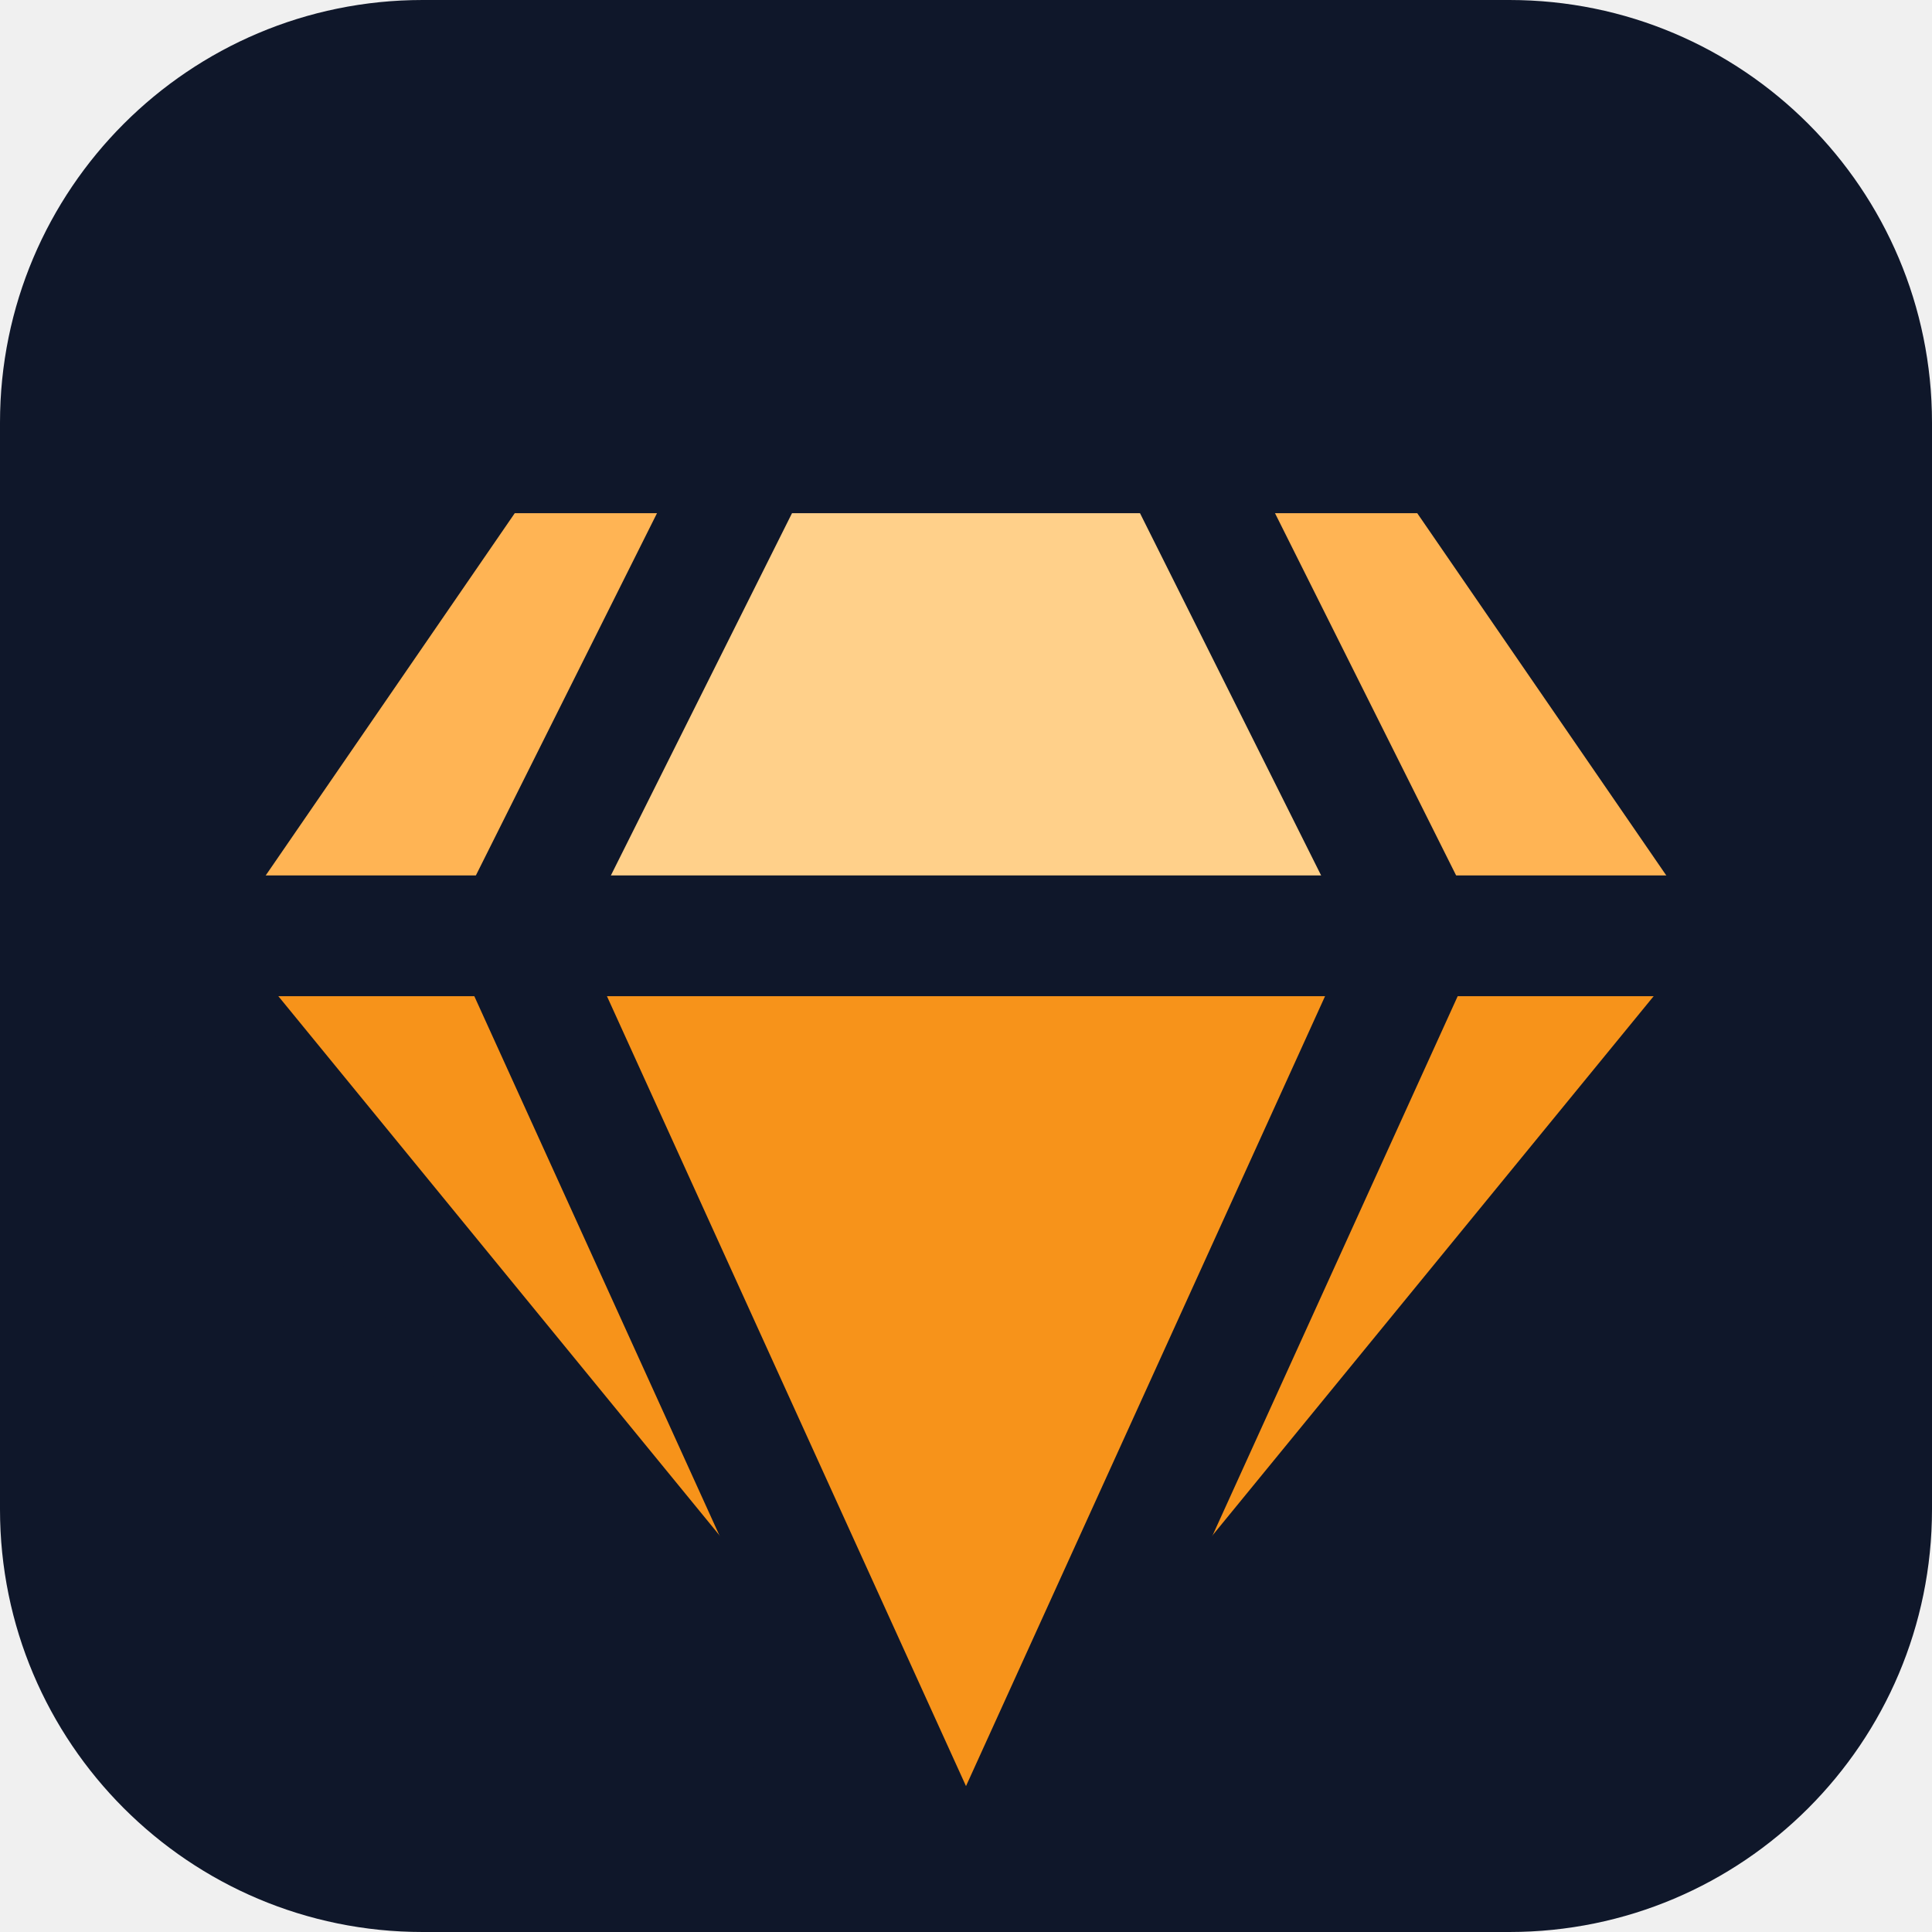
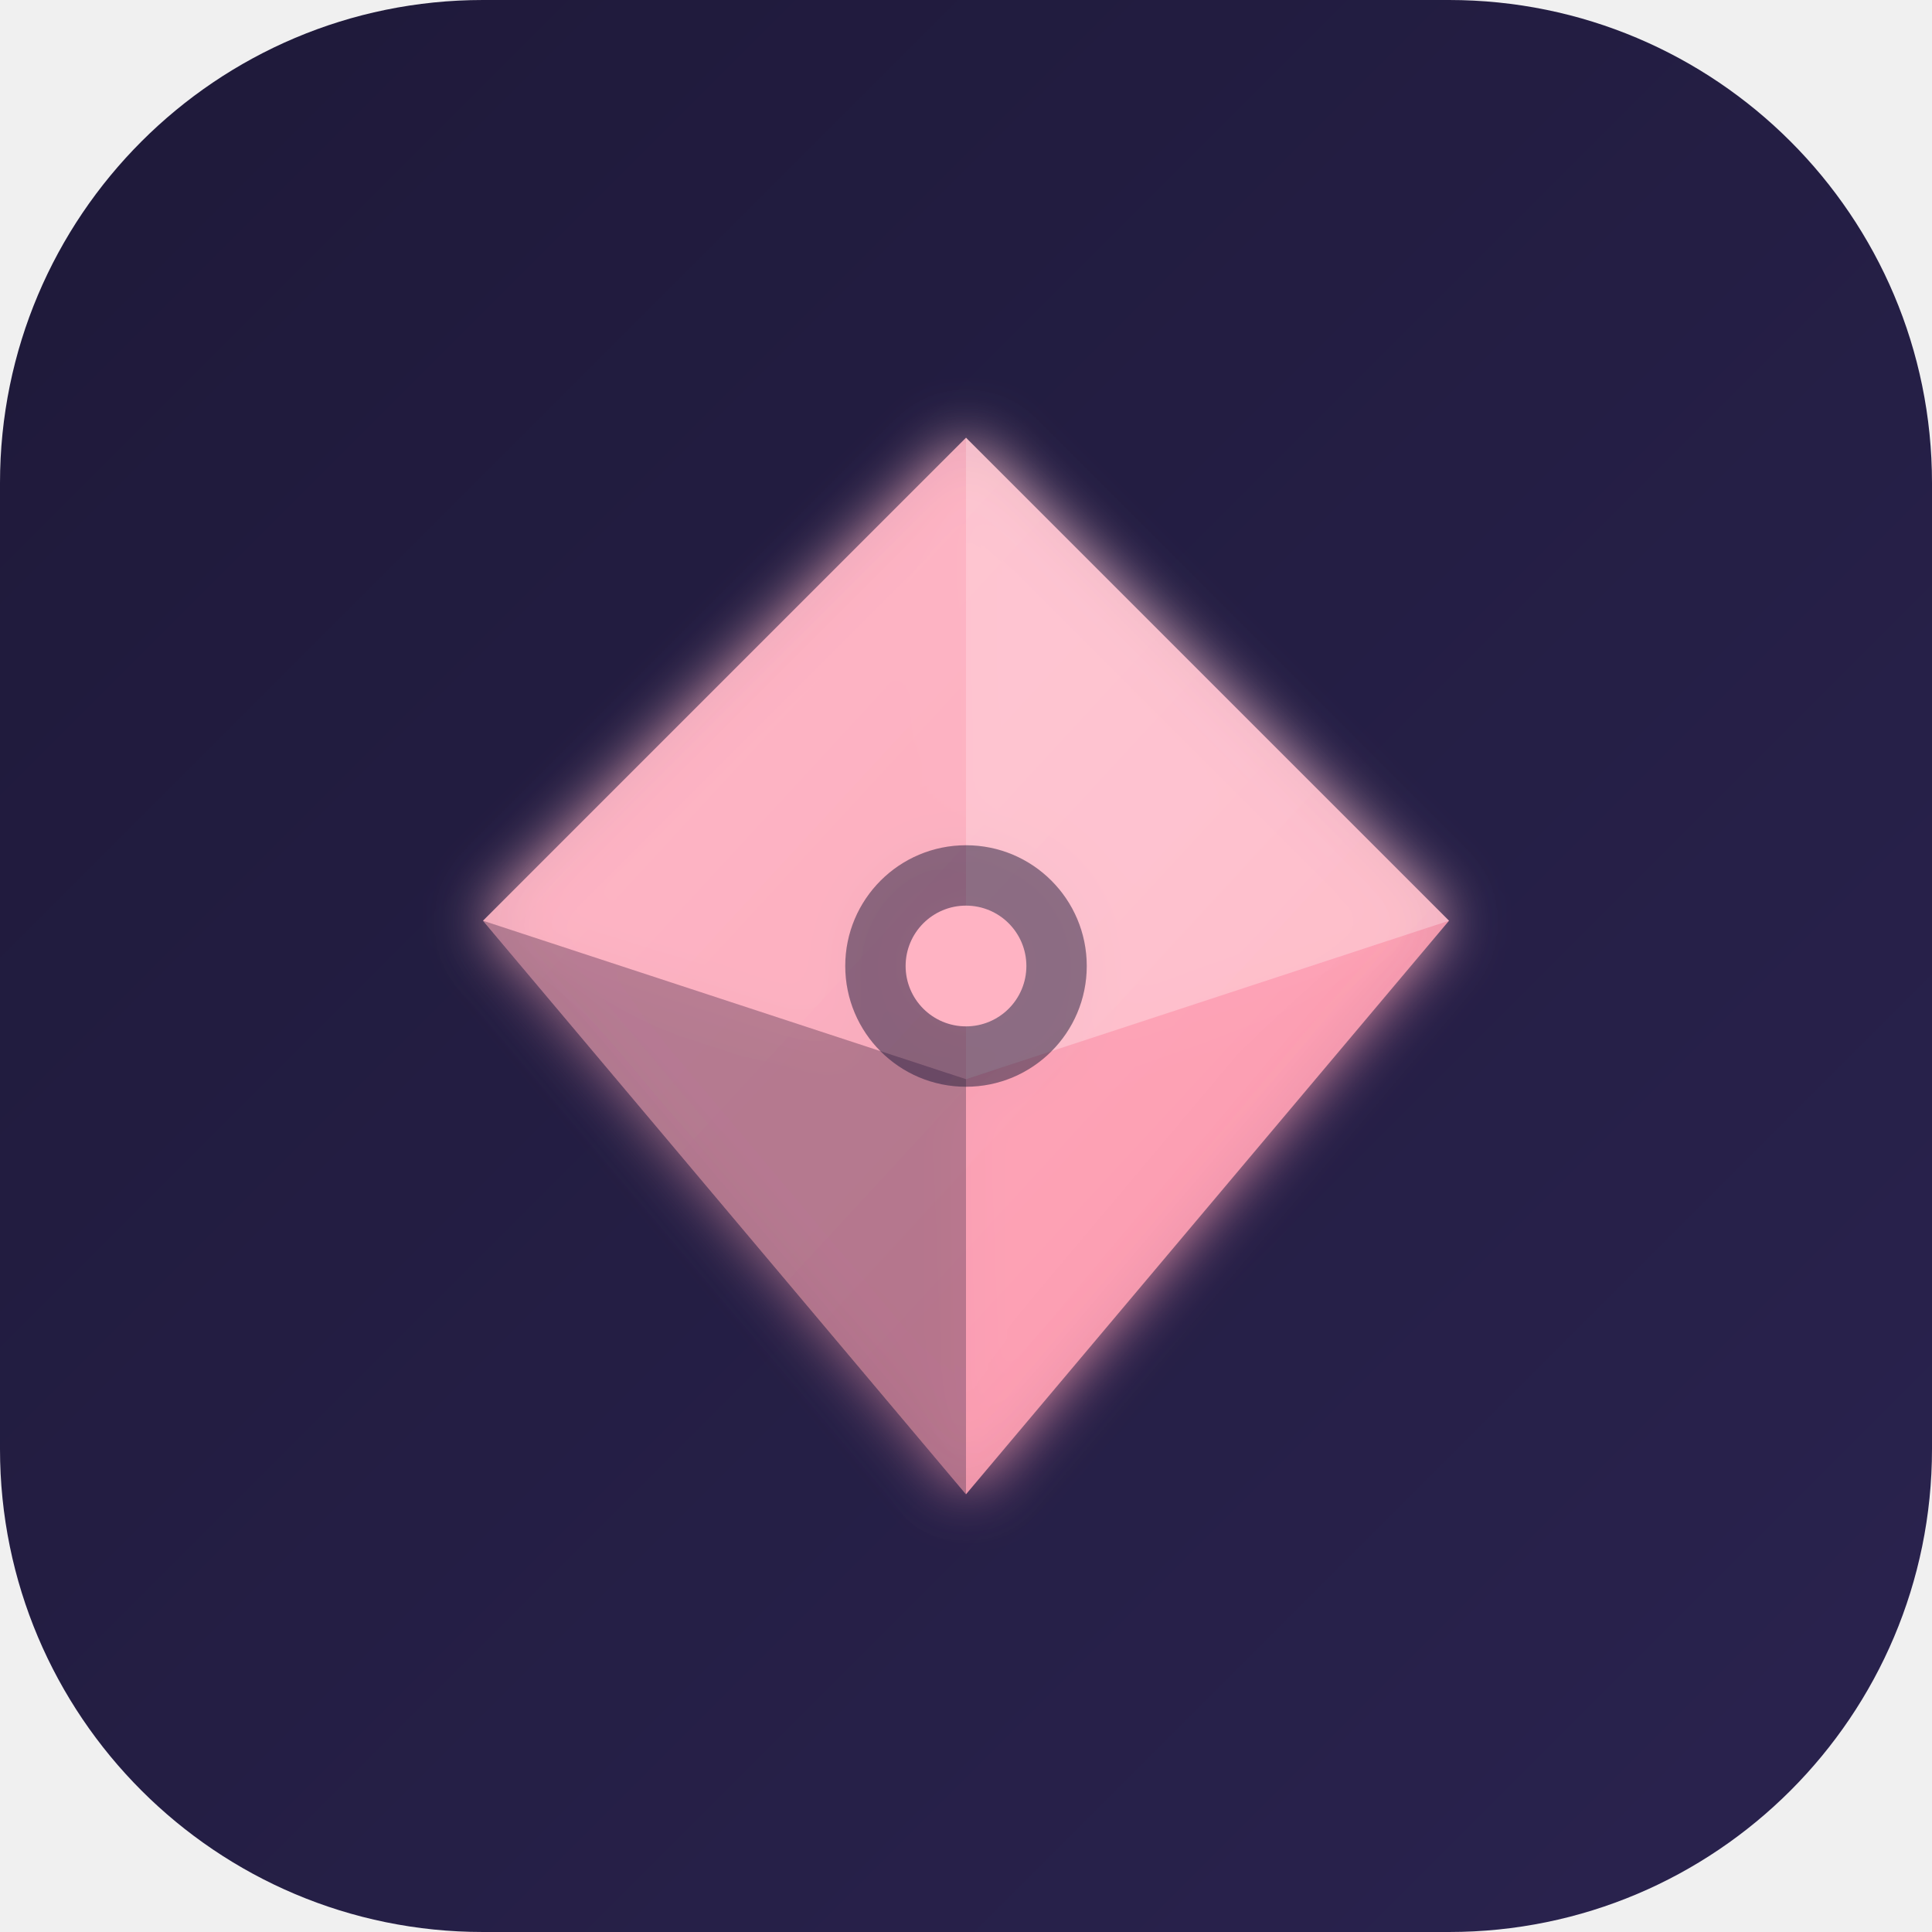
- <svg xmlns="http://www.w3.org/2000/svg" viewBox="0 0 64 64">
-   <rect width="64" height="64" rx="14" fill="#0F172A" />
-   <path d="M16 15h32l11 16-27 33L5 31z" fill="#F7931A" />
-   <path d="M16 15h32l11 16H5z" fill="#FFB454" />
-   <path d="M25 15 17 31l15 33 15-33-8-16z" fill="#FFD08A" />
-   <path d="M17 31h30L32 64z" fill="#F7931A" />
-   <path d="M5 31h59" stroke="#0F172A" stroke-width="4" stroke-linecap="round" />
-   <path d="M25 15 17 31l15 33 15-33-8-16" fill="none" stroke="#0F172A" stroke-width="4" stroke-linejoin="round" />
-   <path d="M16 15h32l11 16-27 33L5 31z" fill="none" stroke="#0F172A" stroke-width="4" stroke-linejoin="round" />
+ <svg xmlns="http://www.w3.org/2000/svg" viewBox="0 0 512 512" fill="none">
+   <defs>
+     <linearGradient id="bg-grad" x1="0%" y1="0%" x2="100%" y2="100%">
+       <stop offset="0%" stop-color="#1e1939" />
+       <stop offset="100%" stop-color="#2a234f" />
+     </linearGradient>
+     <linearGradient id="gem-grad" x1="0%" y1="0%" x2="100%" y2="100%">
+       <stop offset="0%" stop-color="#ffb3c3" />
+       <stop offset="100%" stop-color="#ff99ae" />
+     </linearGradient>
+     <filter id="glow" x="-20%" y="-20%" width="140%" height="140%">
+       <feGaussianBlur stdDeviation="8" result="blur" />
+       <feComposite in="SourceGraphic" in2="blur" operator="over" />
+     </filter>
+   </defs>
+   <rect width="512" height="512" rx="128" fill="url(#bg-grad)" />
+   <g transform="translate(128, 116)" filter="url(#glow)">
+     <path d="M128 0 L256 128 L128 280 L0 128 Z" fill="url(#gem-grad)" opacity="0.9" />
+     <path d="M128 0 L256 128 L128 170 Z" fill="#ffffff" opacity="0.3" />
+     <path d="M128 0 L0 128 L128 170 Z" fill="#ffffff" opacity="0.1" />
+     <path d="M0 128 L128 170 L128 280 Z" fill="#1e1939" opacity="0.3" />
+     <circle cx="128" cy="140" r="32" fill="#1e1939" opacity="0.5" />
+     <circle cx="128" cy="140" r="16" fill="#ffb3c3" />
+   </g>
</svg>
